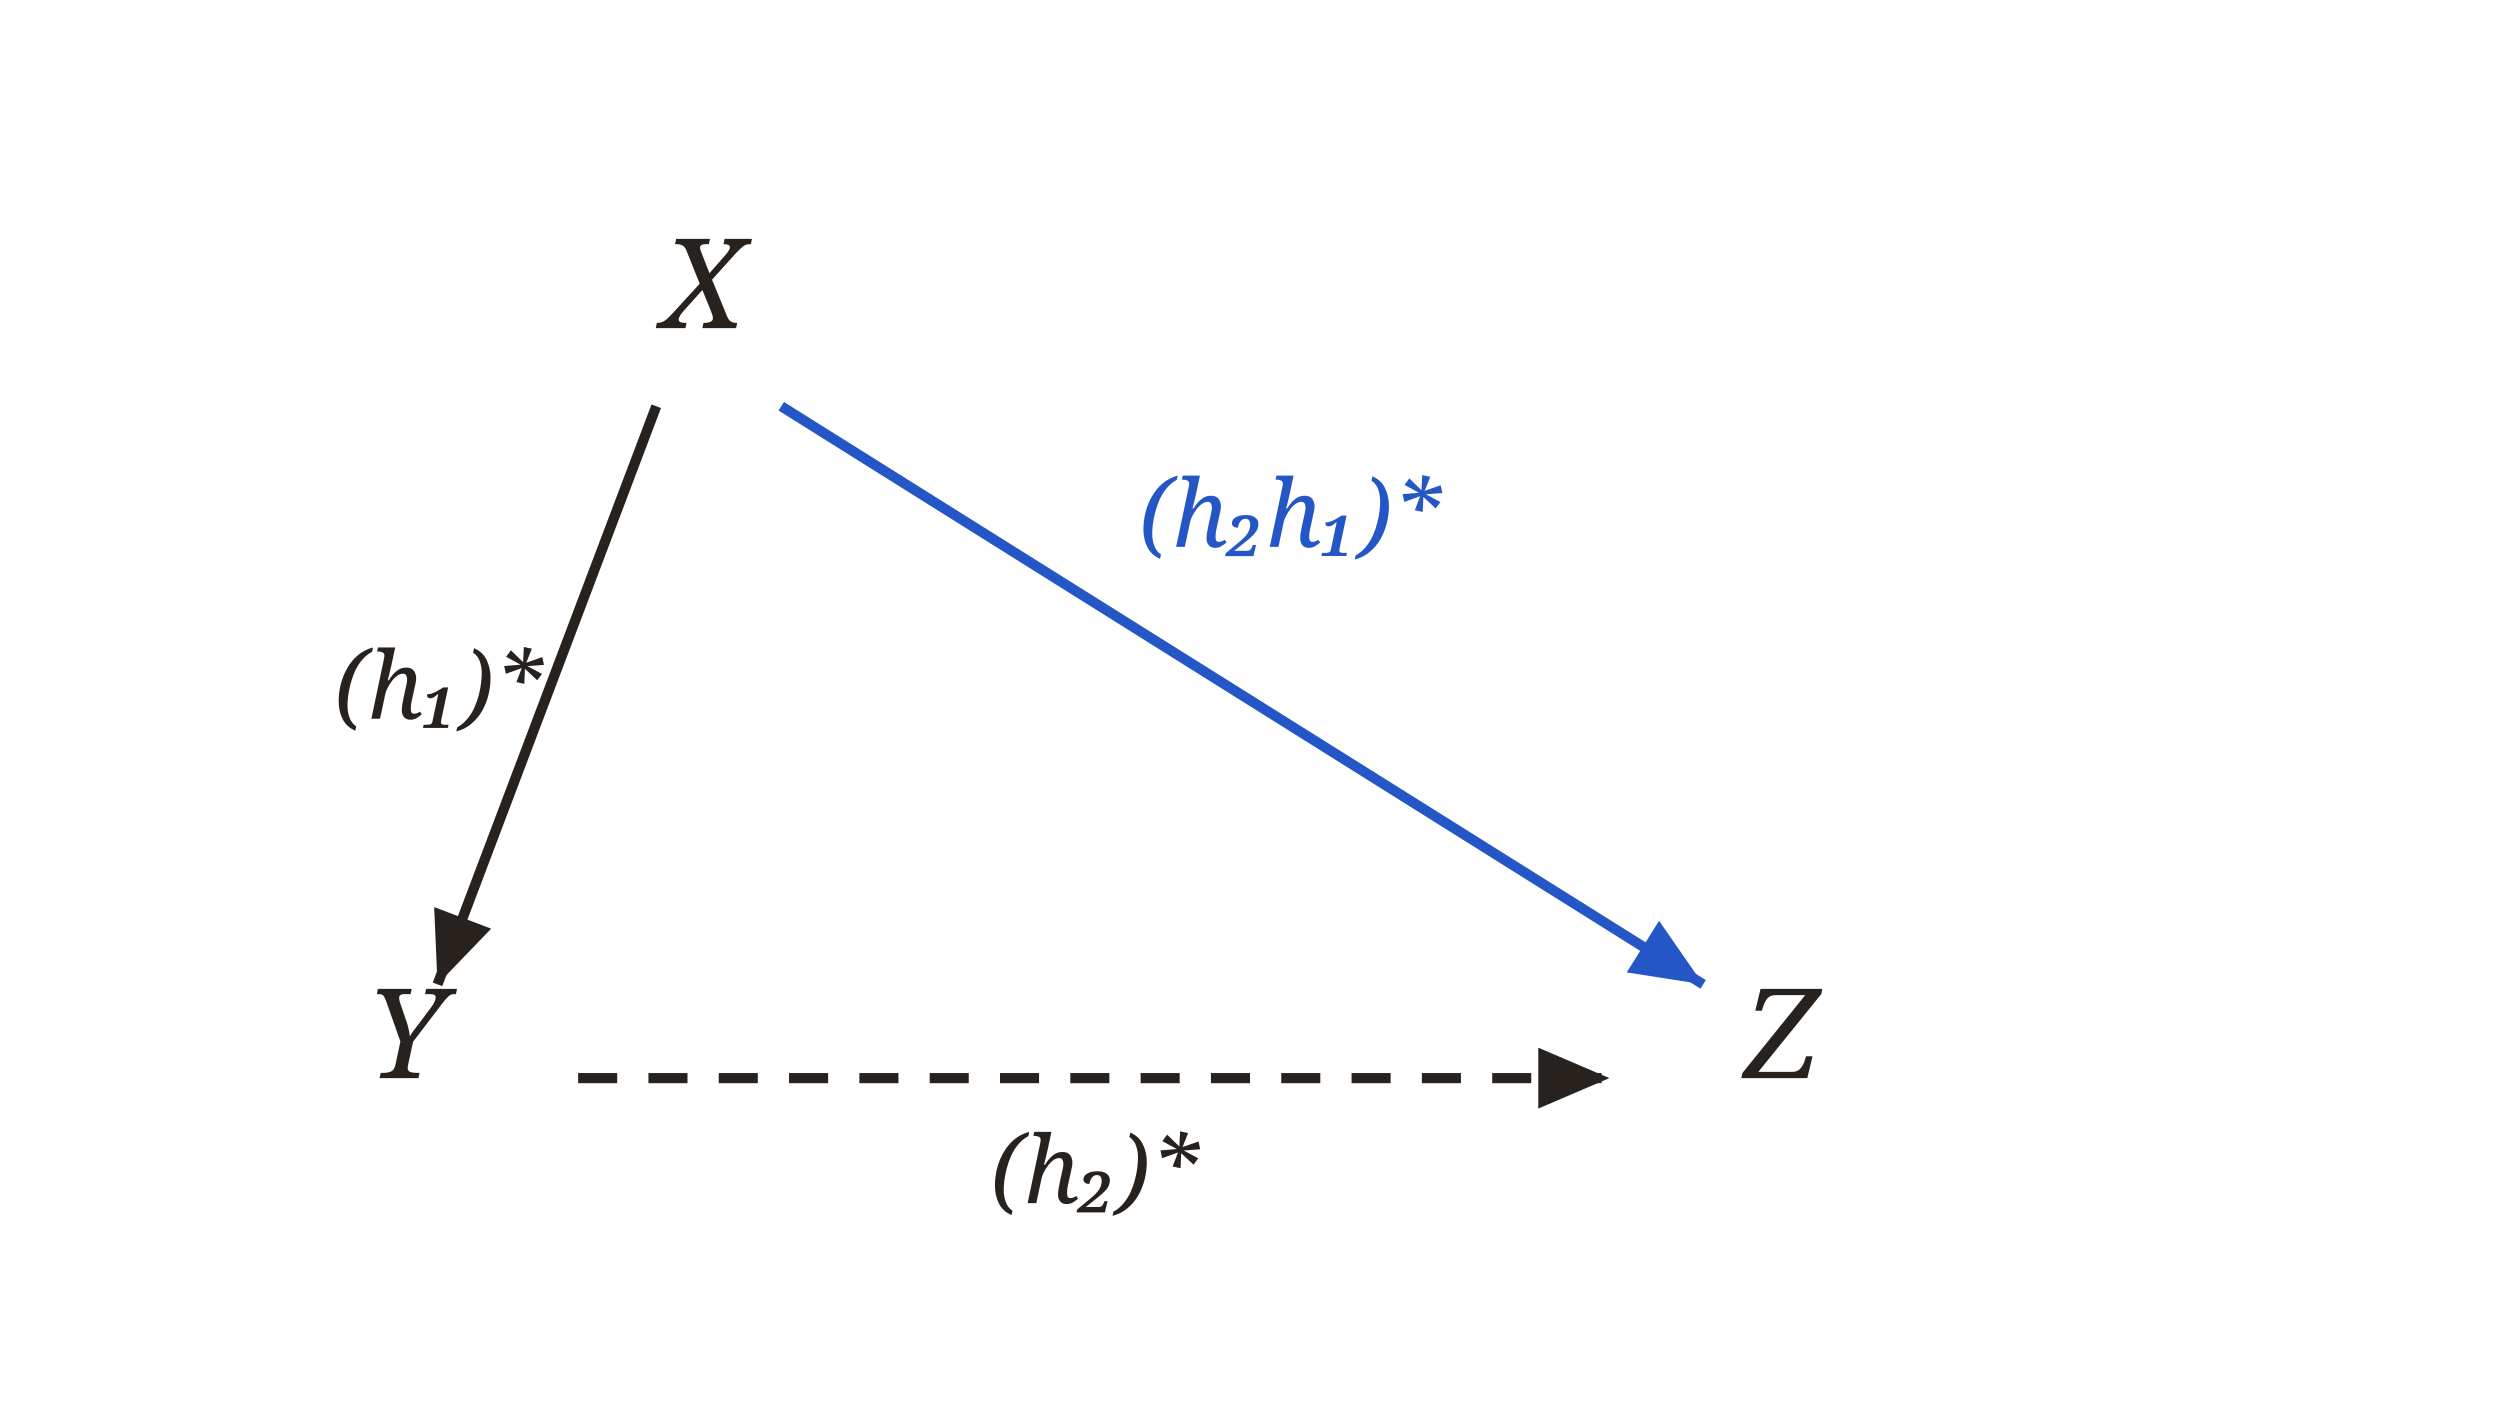
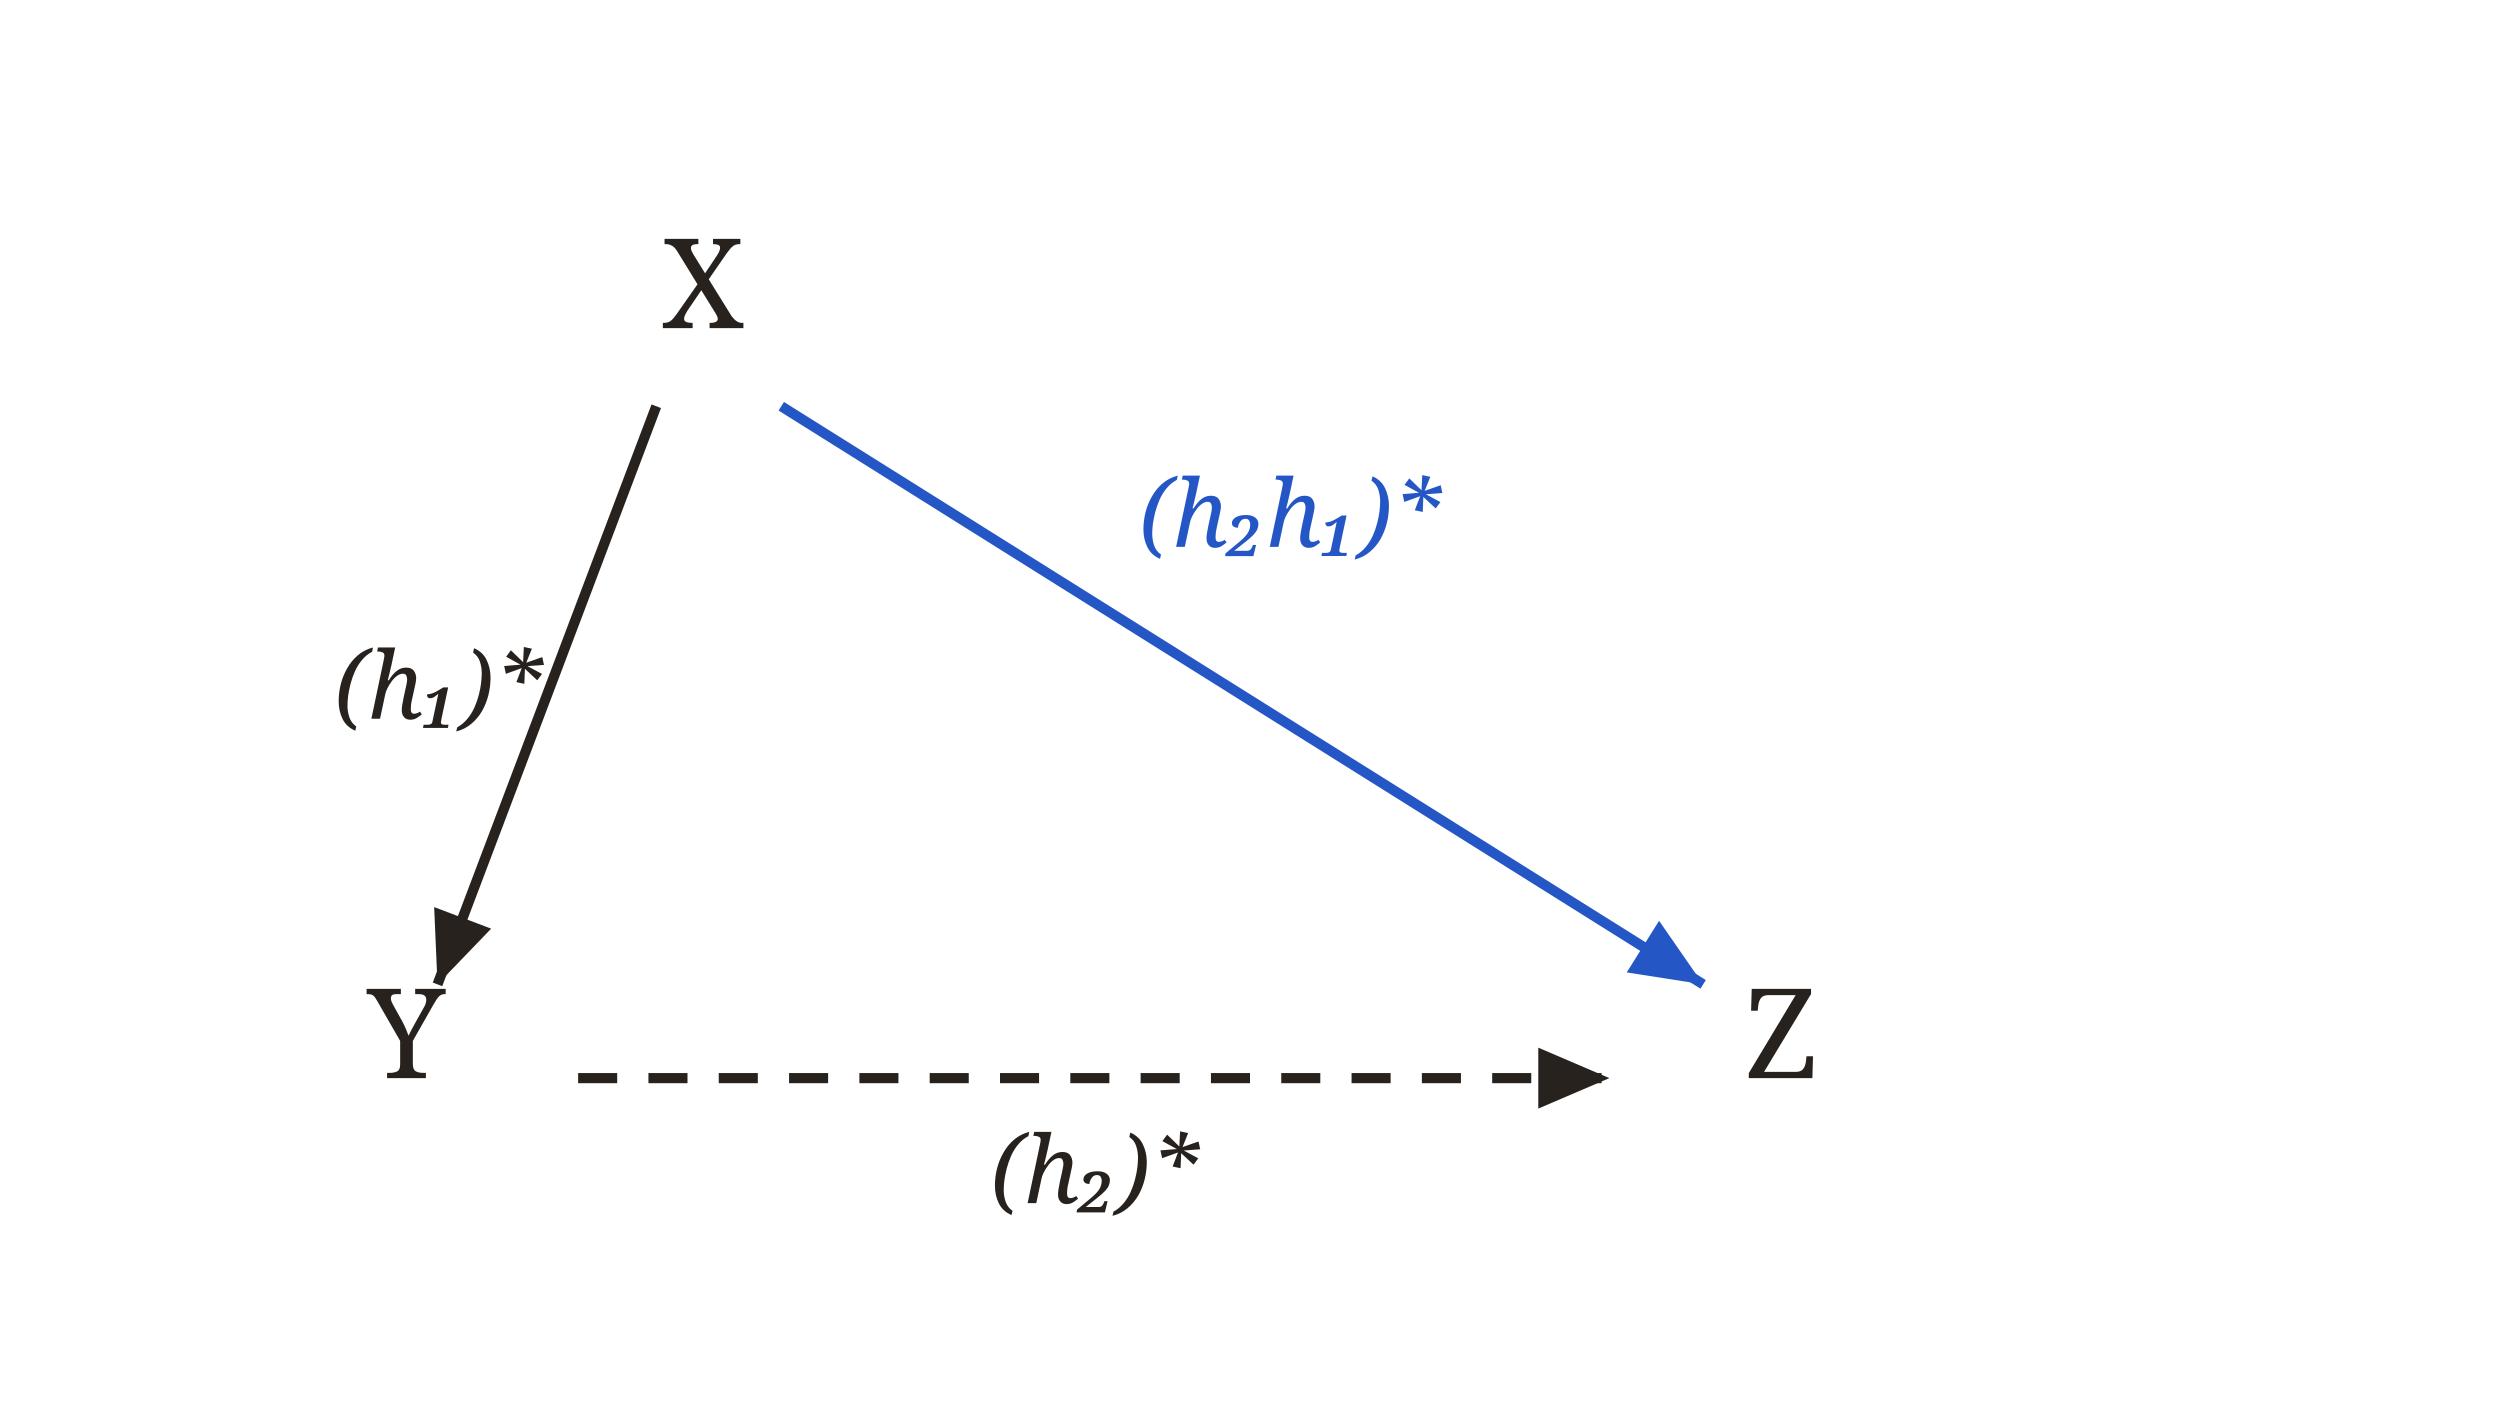
<svg xmlns="http://www.w3.org/2000/svg" viewBox="0 0 320 180" font-family="'Newsreader',Georgia,serif" role="img">
  <defs>
    <marker id="ar" markerWidth="9" markerHeight="9" refX="7" refY="3" orient="auto">
      <path d="M0,0 L7,3 L0,6 Z" fill="var(--dia-ink,#27221d)" />
    </marker>
    <marker id="ara" markerWidth="9" markerHeight="9" refX="7" refY="3" orient="auto">
      <path d="M0,0 L7,3 L0,6 Z" fill="var(--dia-acc,#2457c5)" />
    </marker>
  </defs>
  <circle cx="90" cy="42" r="0" fill="var(--dia-ink,#27221d)" />
-   <text x="90" y="42" font-size="16" fill="var(--dia-ink,#27221d)" text-anchor="middle" font-weight="normal" font-style="italic">X</text>
+   <text x="90" y="42" font-size="16" fill="var(--dia-ink,#27221d)" text-anchor="middle" font-weight="normal">X</text>
  <circle cx="52" cy="138" r="0" fill="var(--dia-ink,#27221d)" />
-   <text x="52" y="138" font-size="16" fill="var(--dia-ink,#27221d)" text-anchor="middle" font-weight="normal" font-style="italic">Y</text>
+   <text x="52" y="138" font-size="16" fill="var(--dia-ink,#27221d)" text-anchor="middle" font-weight="normal">Y</text>
  <circle cx="228" cy="138" r="0" fill="var(--dia-ink,#27221d)" />
-   <text x="228" y="138" font-size="16" fill="var(--dia-ink,#27221d)" text-anchor="middle" font-weight="normal" font-style="italic">Z</text>
+   <text x="228" y="138" font-size="16" fill="var(--dia-ink,#27221d)" text-anchor="middle" font-weight="normal">Z</text>
  <line x1="84" y1="52" x2="56" y2="126" stroke="var(--dia-ink,#27221d)" stroke-width="1.3" marker-end="url(#ar)" />
  <line x1="100" y1="52" x2="218" y2="126" stroke="var(--dia-acc,#2457c5)" stroke-width="1.3" marker-end="url(#ara)" />
  <line x1="74" y1="138" x2="206" y2="138" stroke="var(--dia-ink,#27221d)" stroke-width="1.3" stroke-dasharray="5 4" marker-end="url(#ar)" />
  <text x="56" y="92" font-size="12" fill="var(--dia-ink,#27221d)" text-anchor="middle" font-weight="normal" font-style="italic">(h₁)*</text>
  <text x="165" y="70" font-size="12" fill="var(--dia-acc,#2457c5)" text-anchor="middle" font-weight="normal" font-style="italic">(h₂h₁)*</text>
  <text x="140" y="154" font-size="12" fill="var(--dia-ink,#27221d)" text-anchor="middle" font-weight="normal" font-style="italic">(h₂)*</text>
</svg>
